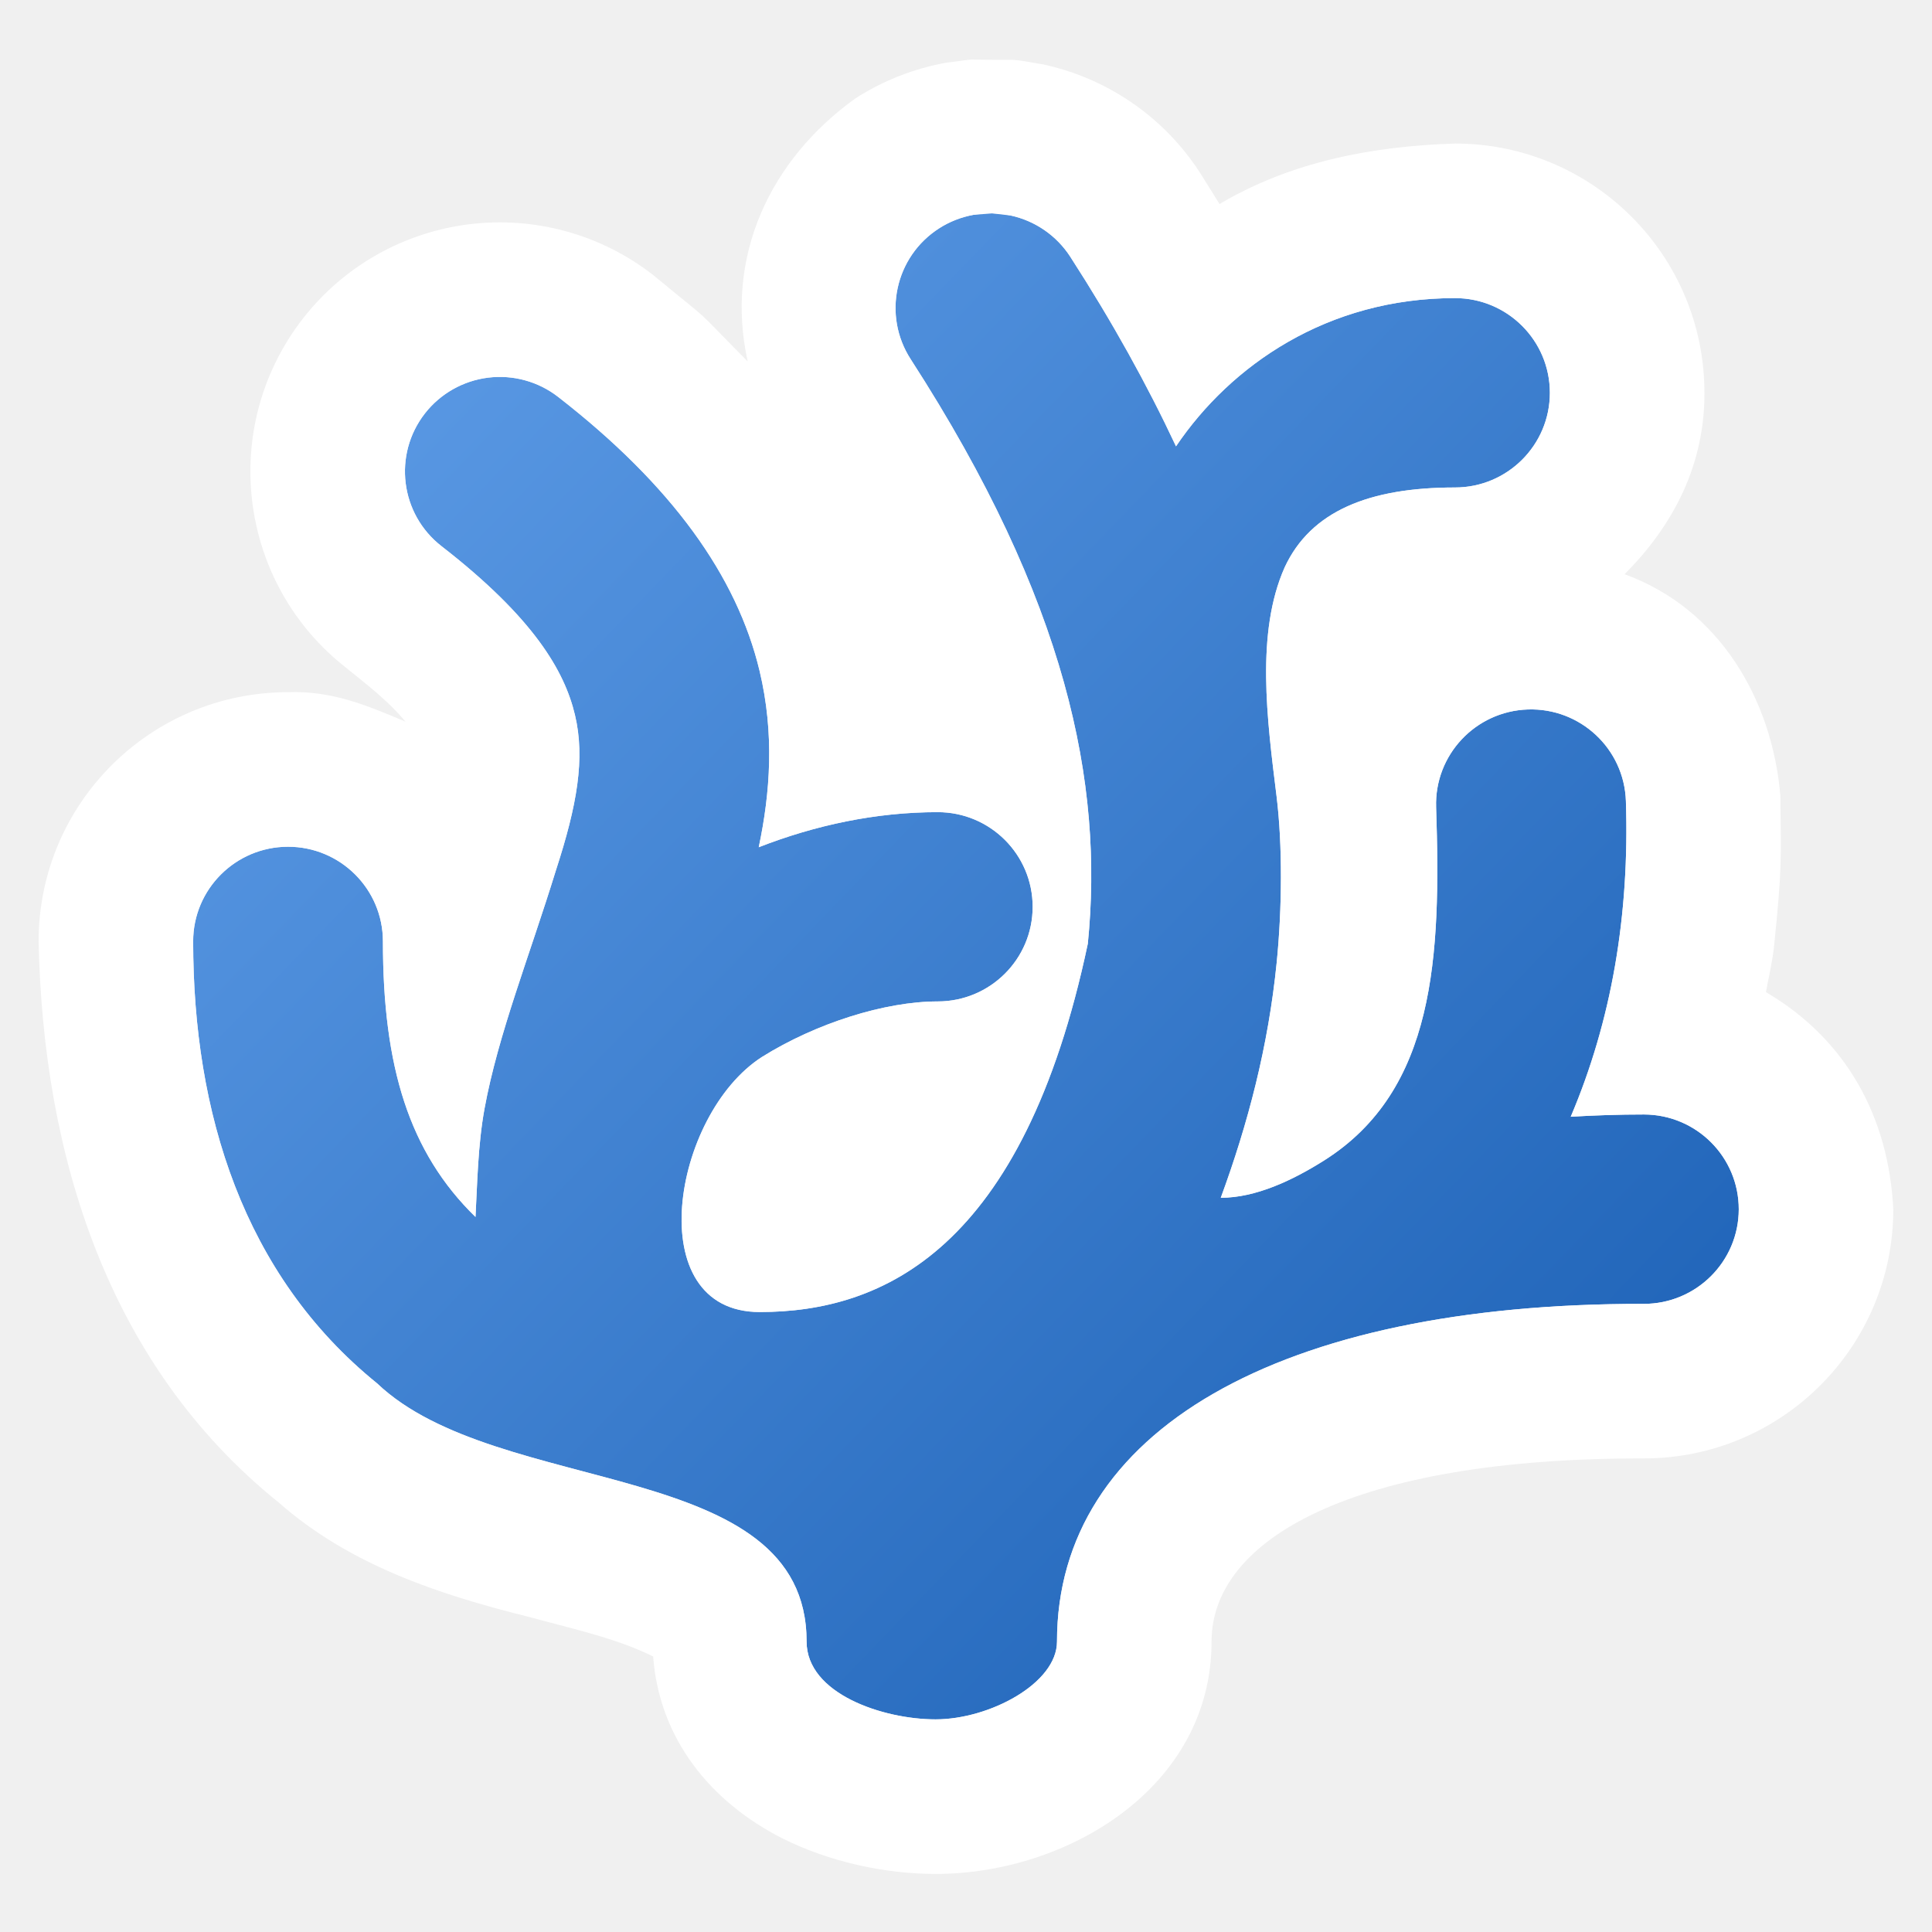
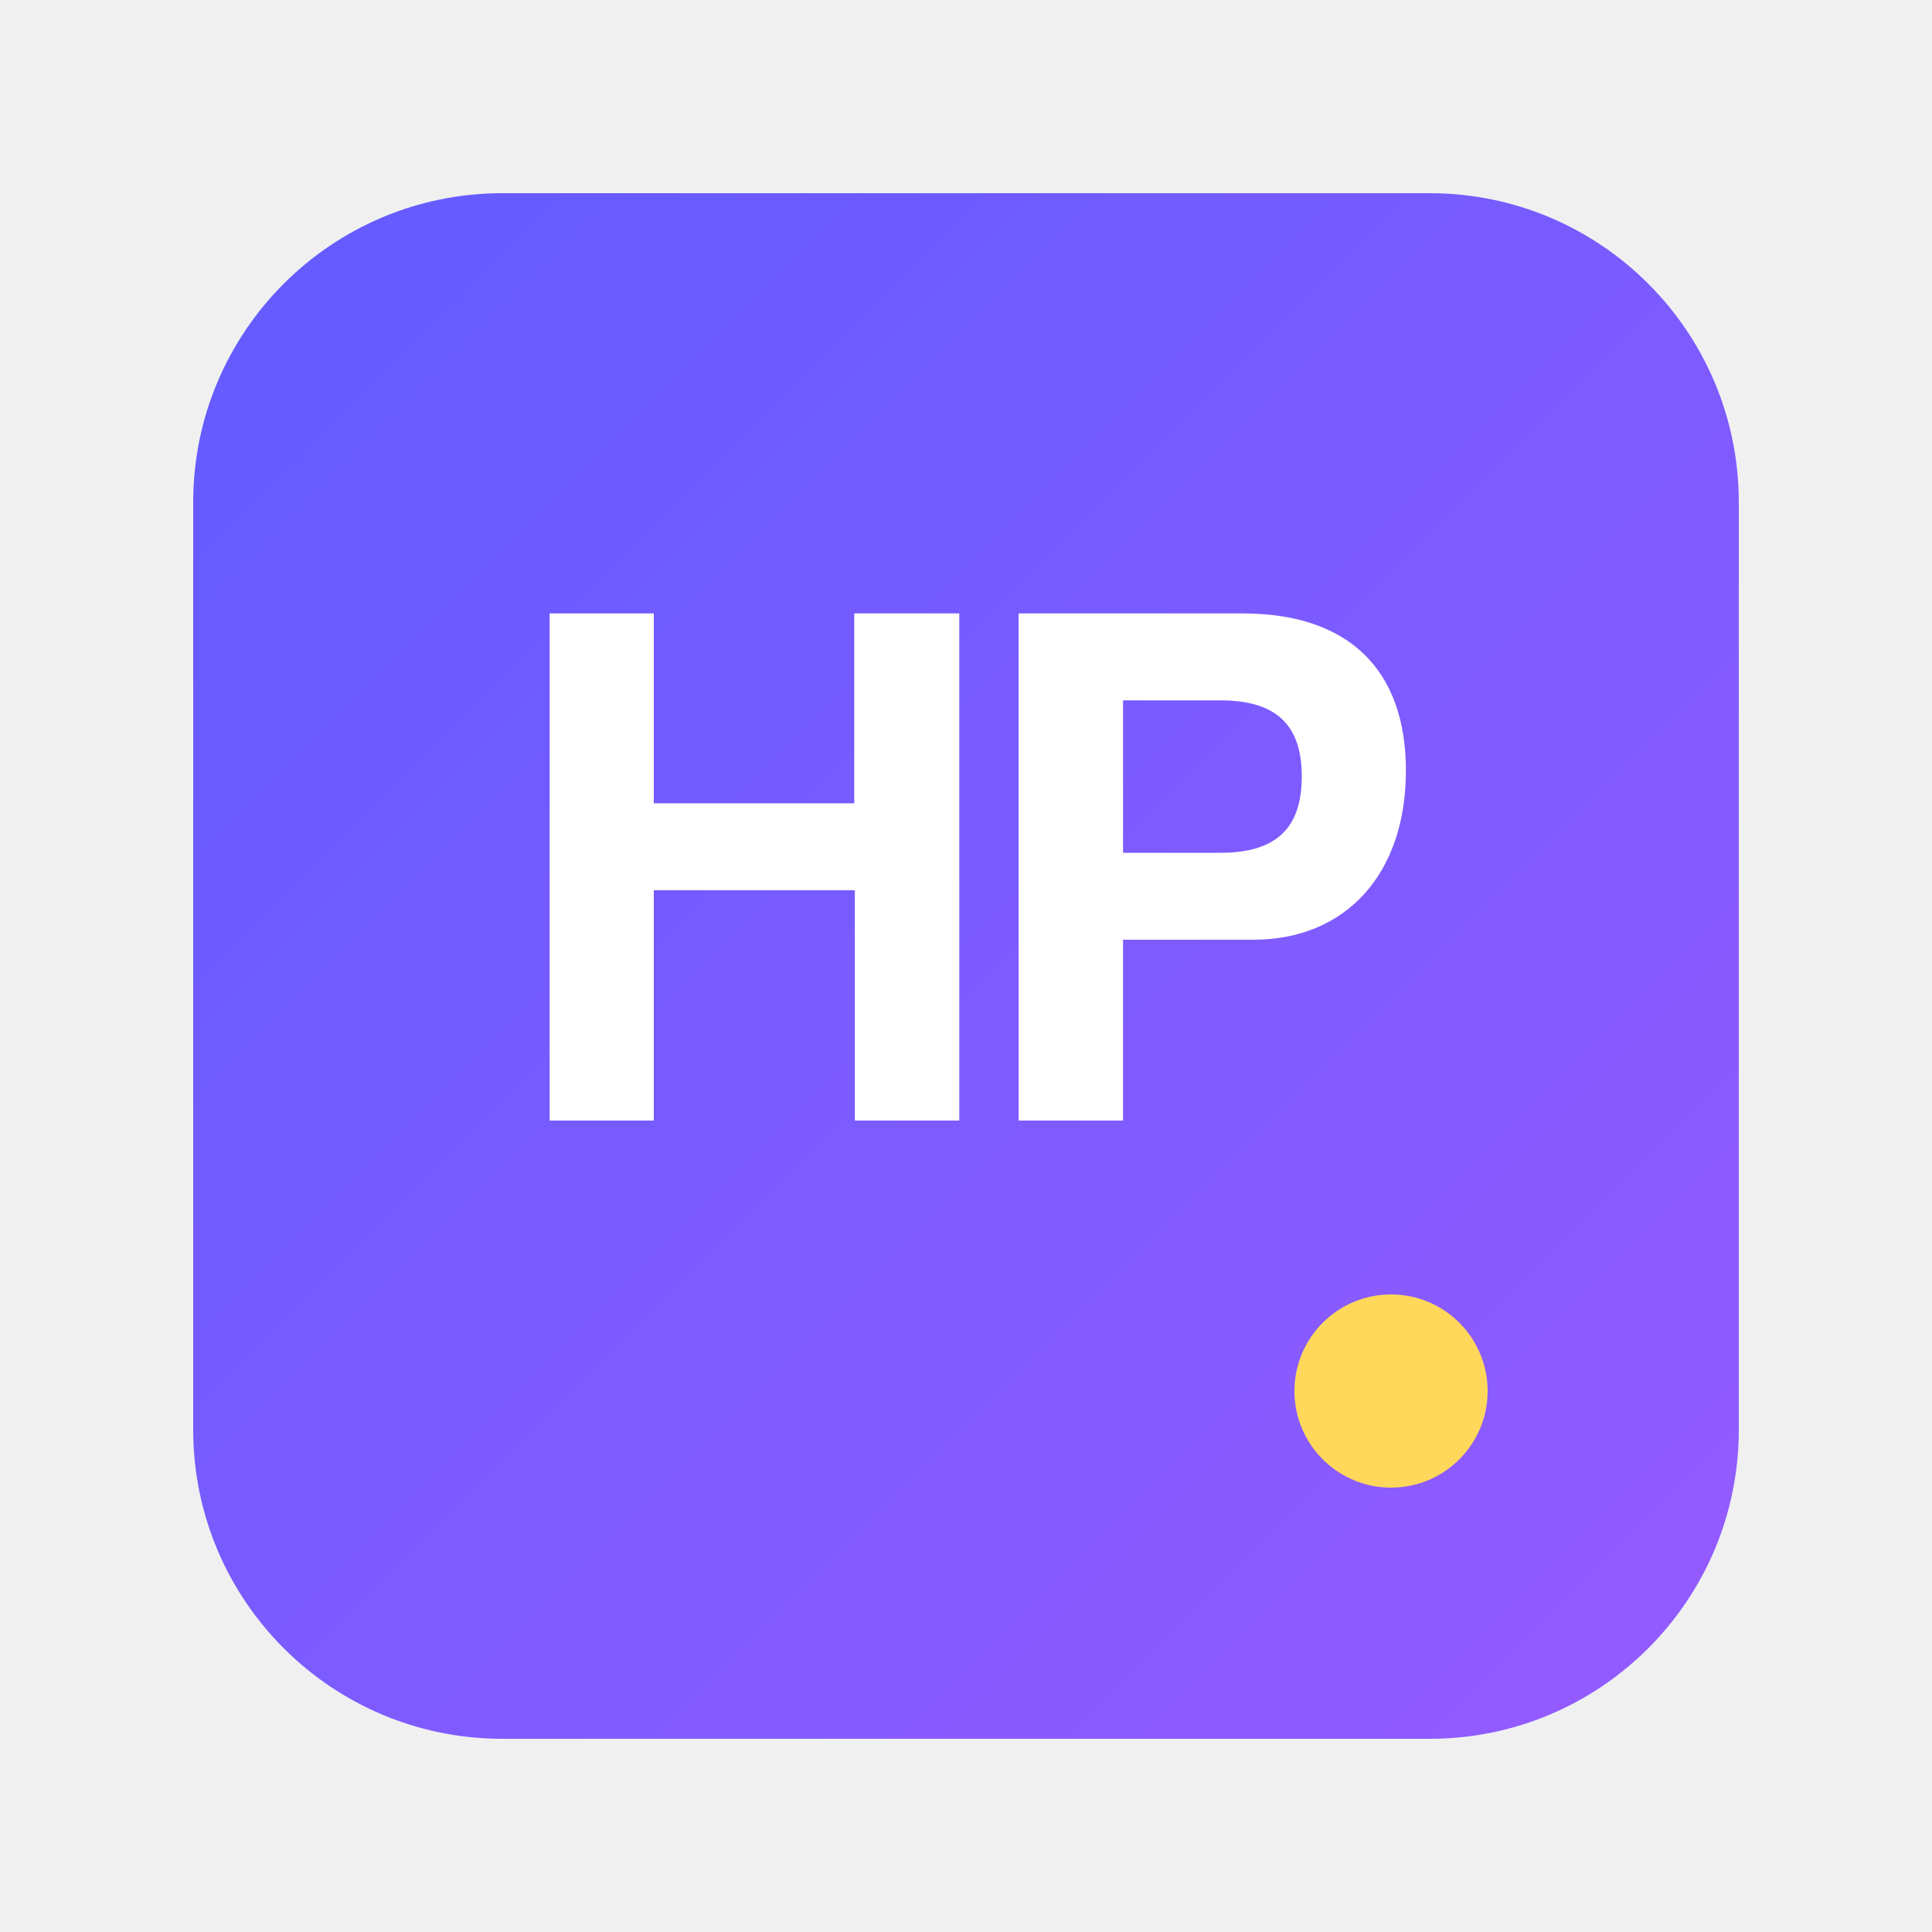
- <svg xmlns="http://www.w3.org/2000/svg" version="1.1" x="0" y="0" width="100" height="100" viewBox="0, 0, 100, 100">
+ <svg xmlns="http://www.w3.org/2000/svg" width="100" height="100" viewBox="0 0 100 100">
  <defs>
-     <linearGradient id="Gradient_1" gradientUnits="userSpaceOnUse" x1="209.998" y1="224.042" x2="287.332" y2="298.658" gradientTransform="matrix(1, 0, 0, 1, -200, -213)">
-       <stop offset="0" stop-color="#62A0EA" />
-       <stop offset="1" stop-color="#1A5FB4" />
+     <linearGradient id="hpsGrad80" x1="0" y1="0" x2="100" y2="100" gradientUnits="userSpaceOnUse">
+       <stop offset="0" stop-color="#5B5BFF" />
+       <stop offset="1" stop-color="#9B5BFF" />
    </linearGradient>
  </defs>
-   <g id="Layer_1">
-     <g id="path6008">
-       <path d="M48.608,11.819 C46.325,13.284 45.666,16.318 47.138,18.594 C55.225,31.118 57.134,40.564 56.306,48.842 C52.958,64.695 45.682,67.911 39.324,67.911 C33.116,67.911 34.778,57.694 39.445,54.704 C42.23,52.965 45.798,51.834 48.537,51.834 C51.25,51.834 53.45,49.642 53.45,46.936 C53.45,44.23 51.25,42.037 48.537,42.037 C45.338,42.037 42.201,42.709 39.272,43.853 C39.87,41.03 40.091,37.978 39.318,34.735 C38.143,29.81 34.762,25.106 28.892,20.546 C27.864,19.746 26.56,19.387 25.266,19.547 C23.973,19.707 22.796,20.373 21.995,21.398 C20.33,23.534 20.715,26.613 22.858,28.274 C27.64,31.989 29.219,34.738 29.759,37.002 C30.299,39.265 29.865,41.693 28.78,45.029 C27.394,49.525 25.784,53.538 25.078,57.387 C24.731,59.282 24.702,61.343 24.612,62.99 C21.168,59.634 19.82,55.202 19.82,48.726 C19.819,46.02 17.619,43.826 14.906,43.827 C12.195,43.83 9.998,46.022 9.998,48.726 C9.998,57.57 12.584,65.986 19.516,71.601 C25.791,77.579 41.749,75.37 41.749,84.967 C41.749,87.676 45.714,88.994 48.426,88.994 C51.209,88.994 54.71,87.134 54.71,84.967 C54.71,74.078 66.186,67.459 85.078,67.488 C87.792,67.492 89.994,65.301 89.998,62.595 C90.002,59.889 87.807,57.691 85.094,57.686 C83.802,57.685 82.542,57.729 81.301,57.802 C83.413,52.835 84.35,47.366 84.156,41.459 C84.066,38.754 81.796,36.634 79.085,36.722 C76.37,36.81 74.244,39.077 74.333,41.783 C74.589,49.518 74.299,56.424 68.537,60.065 C66.898,61.099 64.994,61.997 63.187,61.997 C64.59,58.182 65.649,54.156 66.082,49.816 C66.359,47.046 66.389,43.756 66.073,41.2 C65.582,37.24 64.99,32.749 66.494,29.366 C67.844,26.452 70.87,25.232 75.312,25.232 C78.023,25.23 80.22,23.037 80.221,20.334 C80.222,17.627 78.025,15.432 75.312,15.43 C68.71,15.43 63.706,18.904 60.87,23.102 C59.386,19.934 57.58,16.669 55.398,13.29 C54.693,12.198 53.582,11.43 52.31,11.154 C51.679,11.018 51.028,11.006 50.393,11.119 C49.758,11.234 49.151,11.471 48.608,11.819 z" fill="url(#Gradient_1)" />
-       <path d="M50.239,3.082 C53.179,3.136 51.93,2.991 54.005,3.336 C57.346,4.061 60.265,6.078 62.118,8.949 L63.123,10.561 C66.826,8.362 71.068,7.561 75.319,7.43 C82.445,7.436 88.225,13.21 88.221,20.336 C88.238,24.02 86.639,27.172 84.086,29.721 C88.987,31.499 91.733,36.199 92.152,41.197 C92.18,44.58 92.249,44.83 91.827,48.956 C91.745,49.763 91.546,50.554 91.405,51.353 C95.577,53.799 97.765,57.84 97.997,62.607 C97.987,69.735 92.194,75.498 85.066,75.488 C70.02,75.465 62.71,79.675 62.71,84.967 C62.71,92.511 55.258,96.994 48.426,96.994 C45.777,96.994 42.898,96.36 40.479,95.145 C36.759,93.25 34.123,89.987 33.806,85.737 C32.068,84.879 30.15,84.434 28.286,83.932 C27.813,83.807 27.57,83.743 27.327,83.678 C22.661,82.517 18.074,80.985 14.415,77.761 C5.537,70.611 2.229,59.744 1.998,48.723 C2,41.6 7.778,35.834 14.904,35.827 C17.181,35.748 18.943,36.49 20.983,37.35 C20.117,36.294 19.008,35.452 17.955,34.596 C12.316,30.222 11.298,22.107 15.69,16.475 C17.796,13.777 20.888,12.028 24.284,11.608 C27.68,11.188 31.105,12.131 33.799,14.229 C37.211,17.046 35.576,15.553 38.702,18.711 C37.495,13.28 39.864,8.25 44.288,5.086 L44.292,5.083 C45.718,4.17 47.309,3.546 48.984,3.244 L50.239,3.082 z M51.353,11.043 L50.393,11.119 C49.758,11.234 49.151,11.471 48.608,11.819 C46.325,13.284 45.666,16.318 47.138,18.594 C55.225,31.118 57.134,40.564 56.306,48.842 C52.958,64.695 45.682,67.911 39.324,67.911 C33.116,67.911 34.778,57.694 39.445,54.704 C42.23,52.965 45.798,51.834 48.537,51.834 C51.25,51.834 53.45,49.642 53.45,46.936 C53.45,44.23 51.25,42.037 48.537,42.037 C45.338,42.037 42.201,42.709 39.272,43.853 C39.87,41.03 40.091,37.978 39.318,34.735 C38.143,29.81 34.762,25.106 28.892,20.546 C27.864,19.746 26.56,19.387 25.266,19.547 C23.973,19.707 22.796,20.373 21.995,21.398 C20.33,23.534 20.715,26.613 22.858,28.274 C27.64,31.989 29.219,34.738 29.759,37.002 C30.299,39.265 29.865,41.693 28.78,45.029 C27.394,49.525 25.784,53.538 25.078,57.387 C24.731,59.282 24.702,61.343 24.612,62.99 C21.168,59.634 19.82,55.202 19.82,48.726 C19.819,46.02 17.619,43.826 14.906,43.827 C12.195,43.83 9.998,46.022 9.998,48.726 C9.998,57.57 12.584,65.986 19.516,71.601 C25.791,77.579 41.749,75.37 41.749,84.967 C41.749,87.676 45.714,88.994 48.426,88.994 C51.209,88.994 54.71,87.134 54.71,84.967 C54.71,74.078 66.186,67.459 85.078,67.488 C87.792,67.492 89.994,65.301 89.998,62.595 C90.002,59.889 87.807,57.691 85.094,57.686 C83.802,57.685 82.542,57.729 81.301,57.802 C83.413,52.835 84.35,47.366 84.156,41.459 C84.066,38.754 81.796,36.634 79.085,36.722 C76.37,36.81 74.244,39.077 74.333,41.783 C74.589,49.518 74.299,56.424 68.537,60.065 C66.898,61.099 64.994,61.997 63.187,61.997 C64.59,58.182 65.649,54.156 66.082,49.816 C66.359,47.046 66.389,43.756 66.073,41.2 C65.582,37.24 64.99,32.749 66.494,29.366 C67.844,26.452 70.87,25.232 75.312,25.232 C78.023,25.23 80.22,23.037 80.221,20.334 C80.222,17.627 78.025,15.432 75.312,15.43 C68.71,15.43 63.706,18.904 60.87,23.102 C59.386,19.934 57.58,16.669 55.398,13.29 C54.693,12.198 53.582,11.43 52.31,11.154 L51.353,11.043 z" fill="#FFFFFF" />
-     </g>
-   </g>
+   <rect x="10" y="10" width="80" height="80" rx="16" ry="16" fill="url(#hpsGrad80)" />
+   <text x="50" y="58" text-anchor="middle" font-family="-apple-system, Helvetica, Arial, sans-serif" font-weight="800" font-size="36" fill="#FFFFFF" letter-spacing="-2">HP</text>
+   <circle cx="72" cy="72" r="5" fill="#FFD75B" />
</svg>
